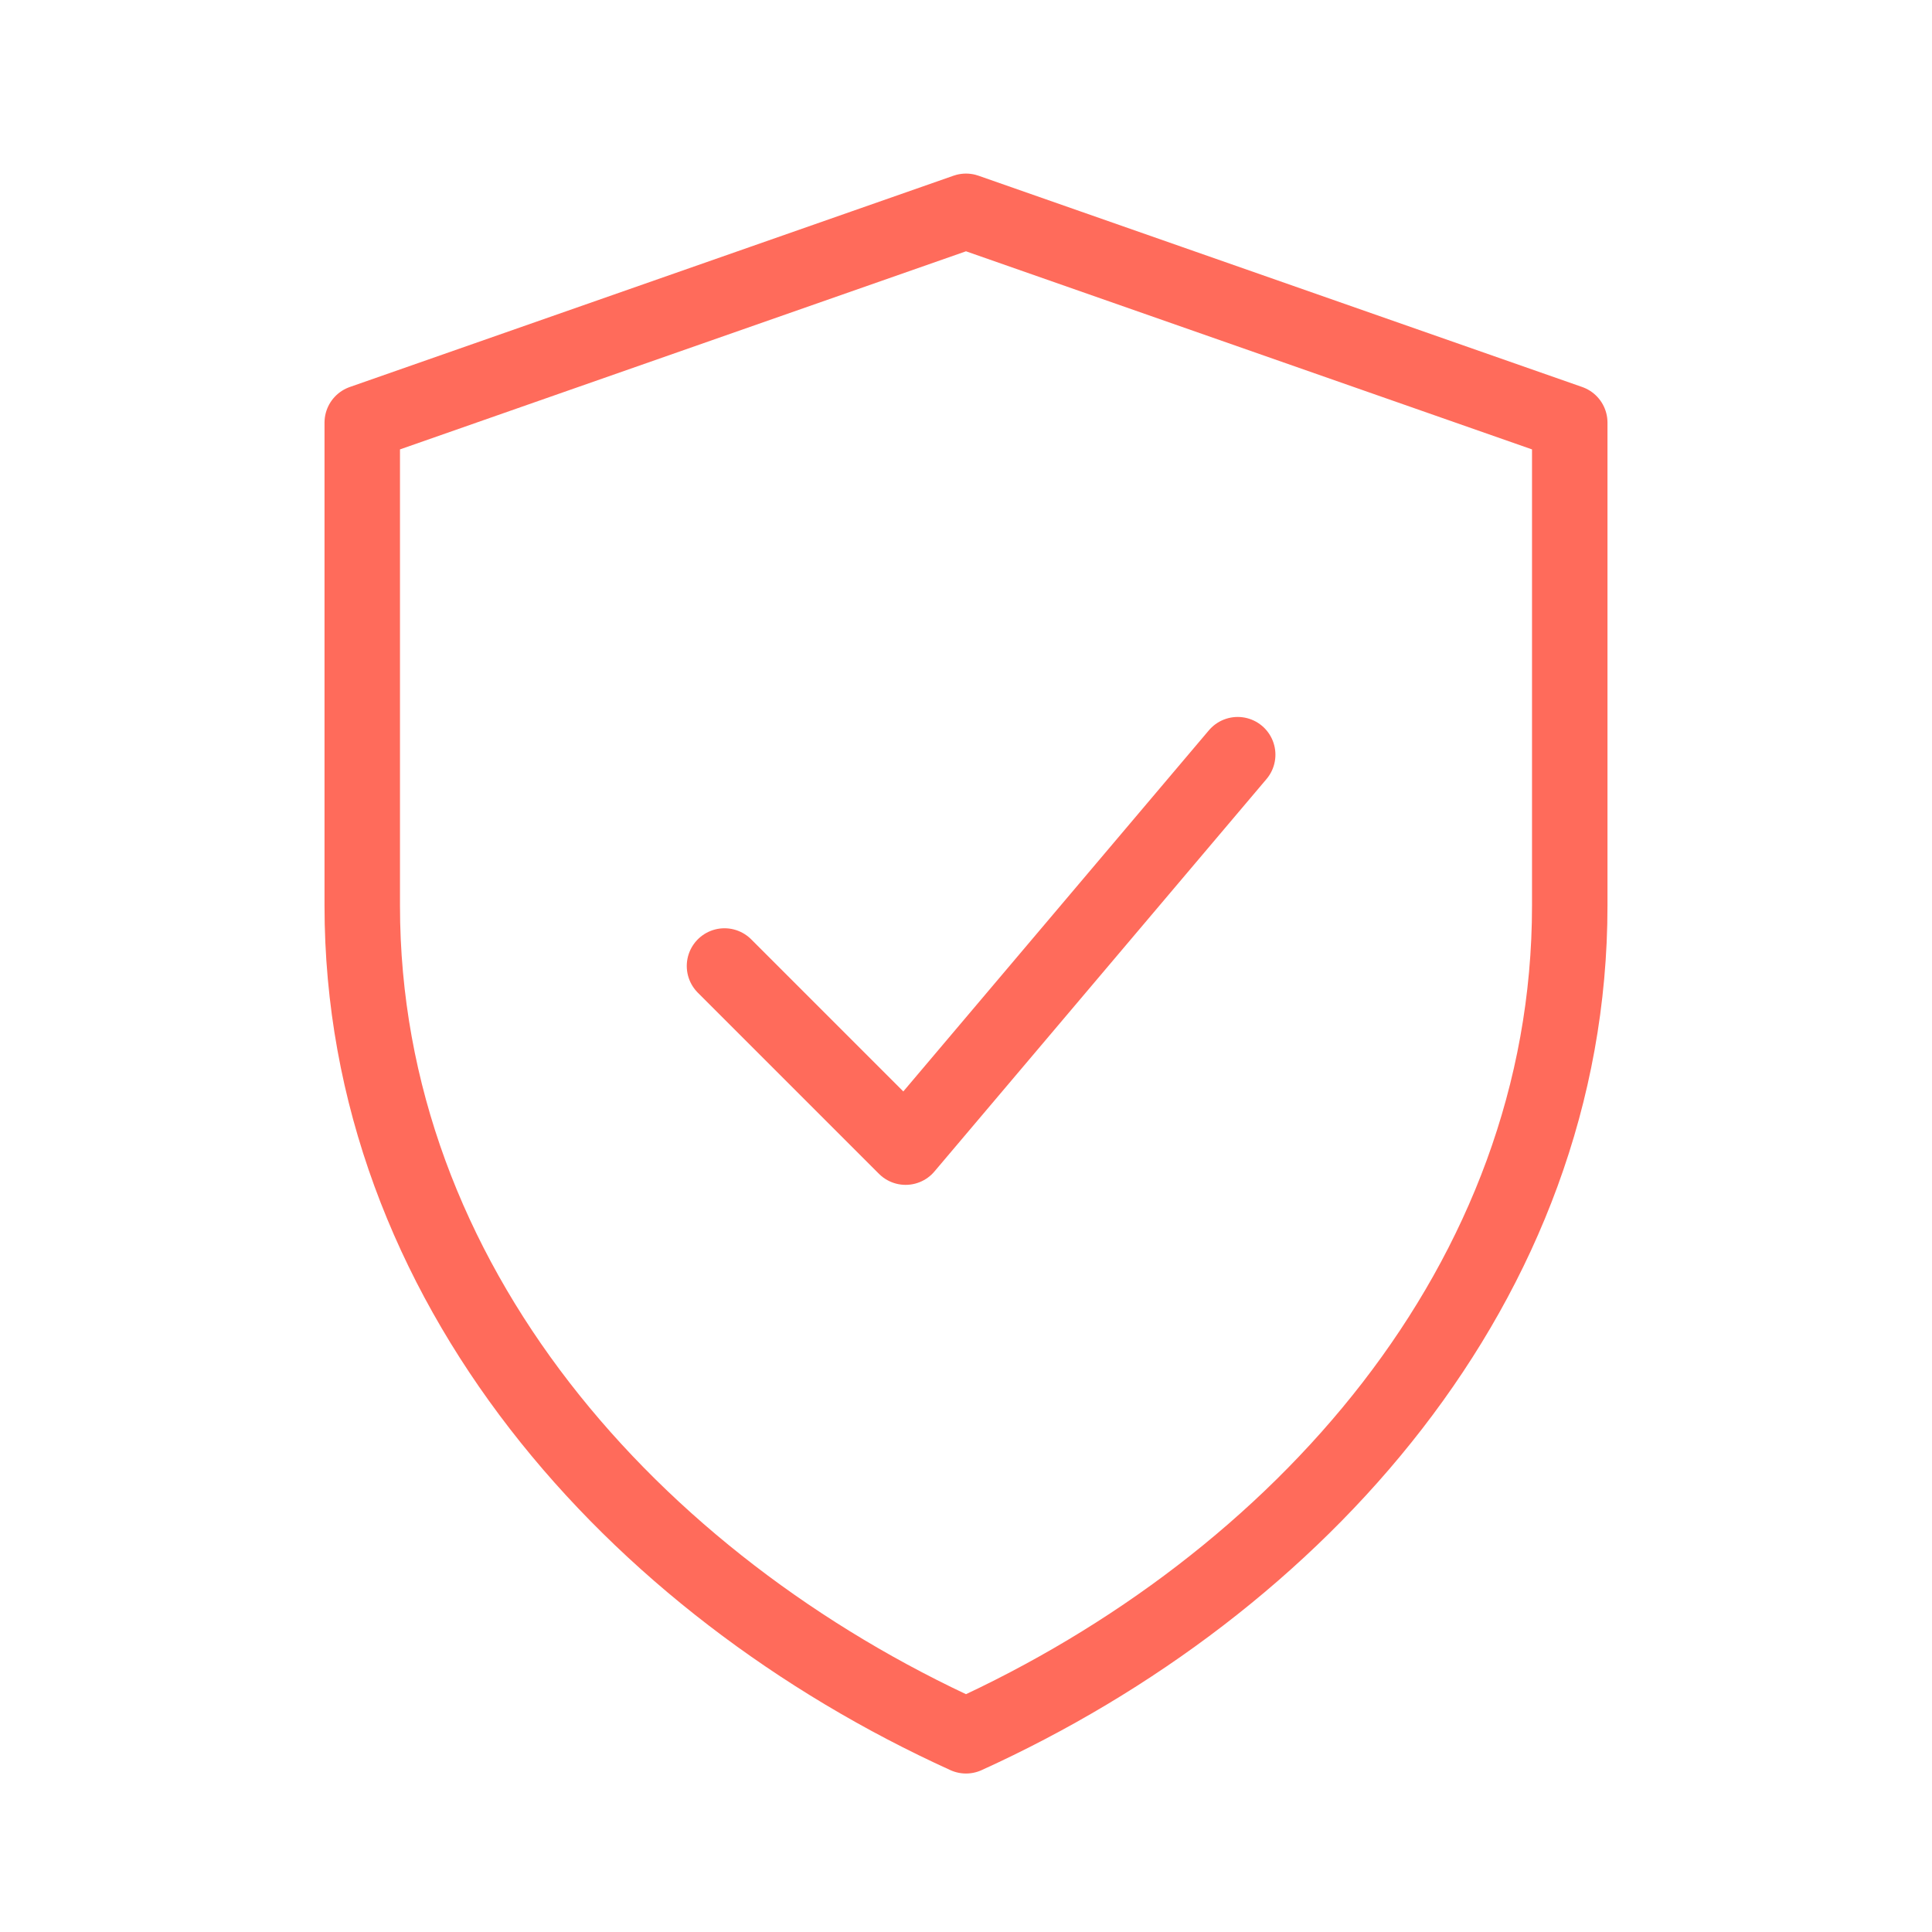
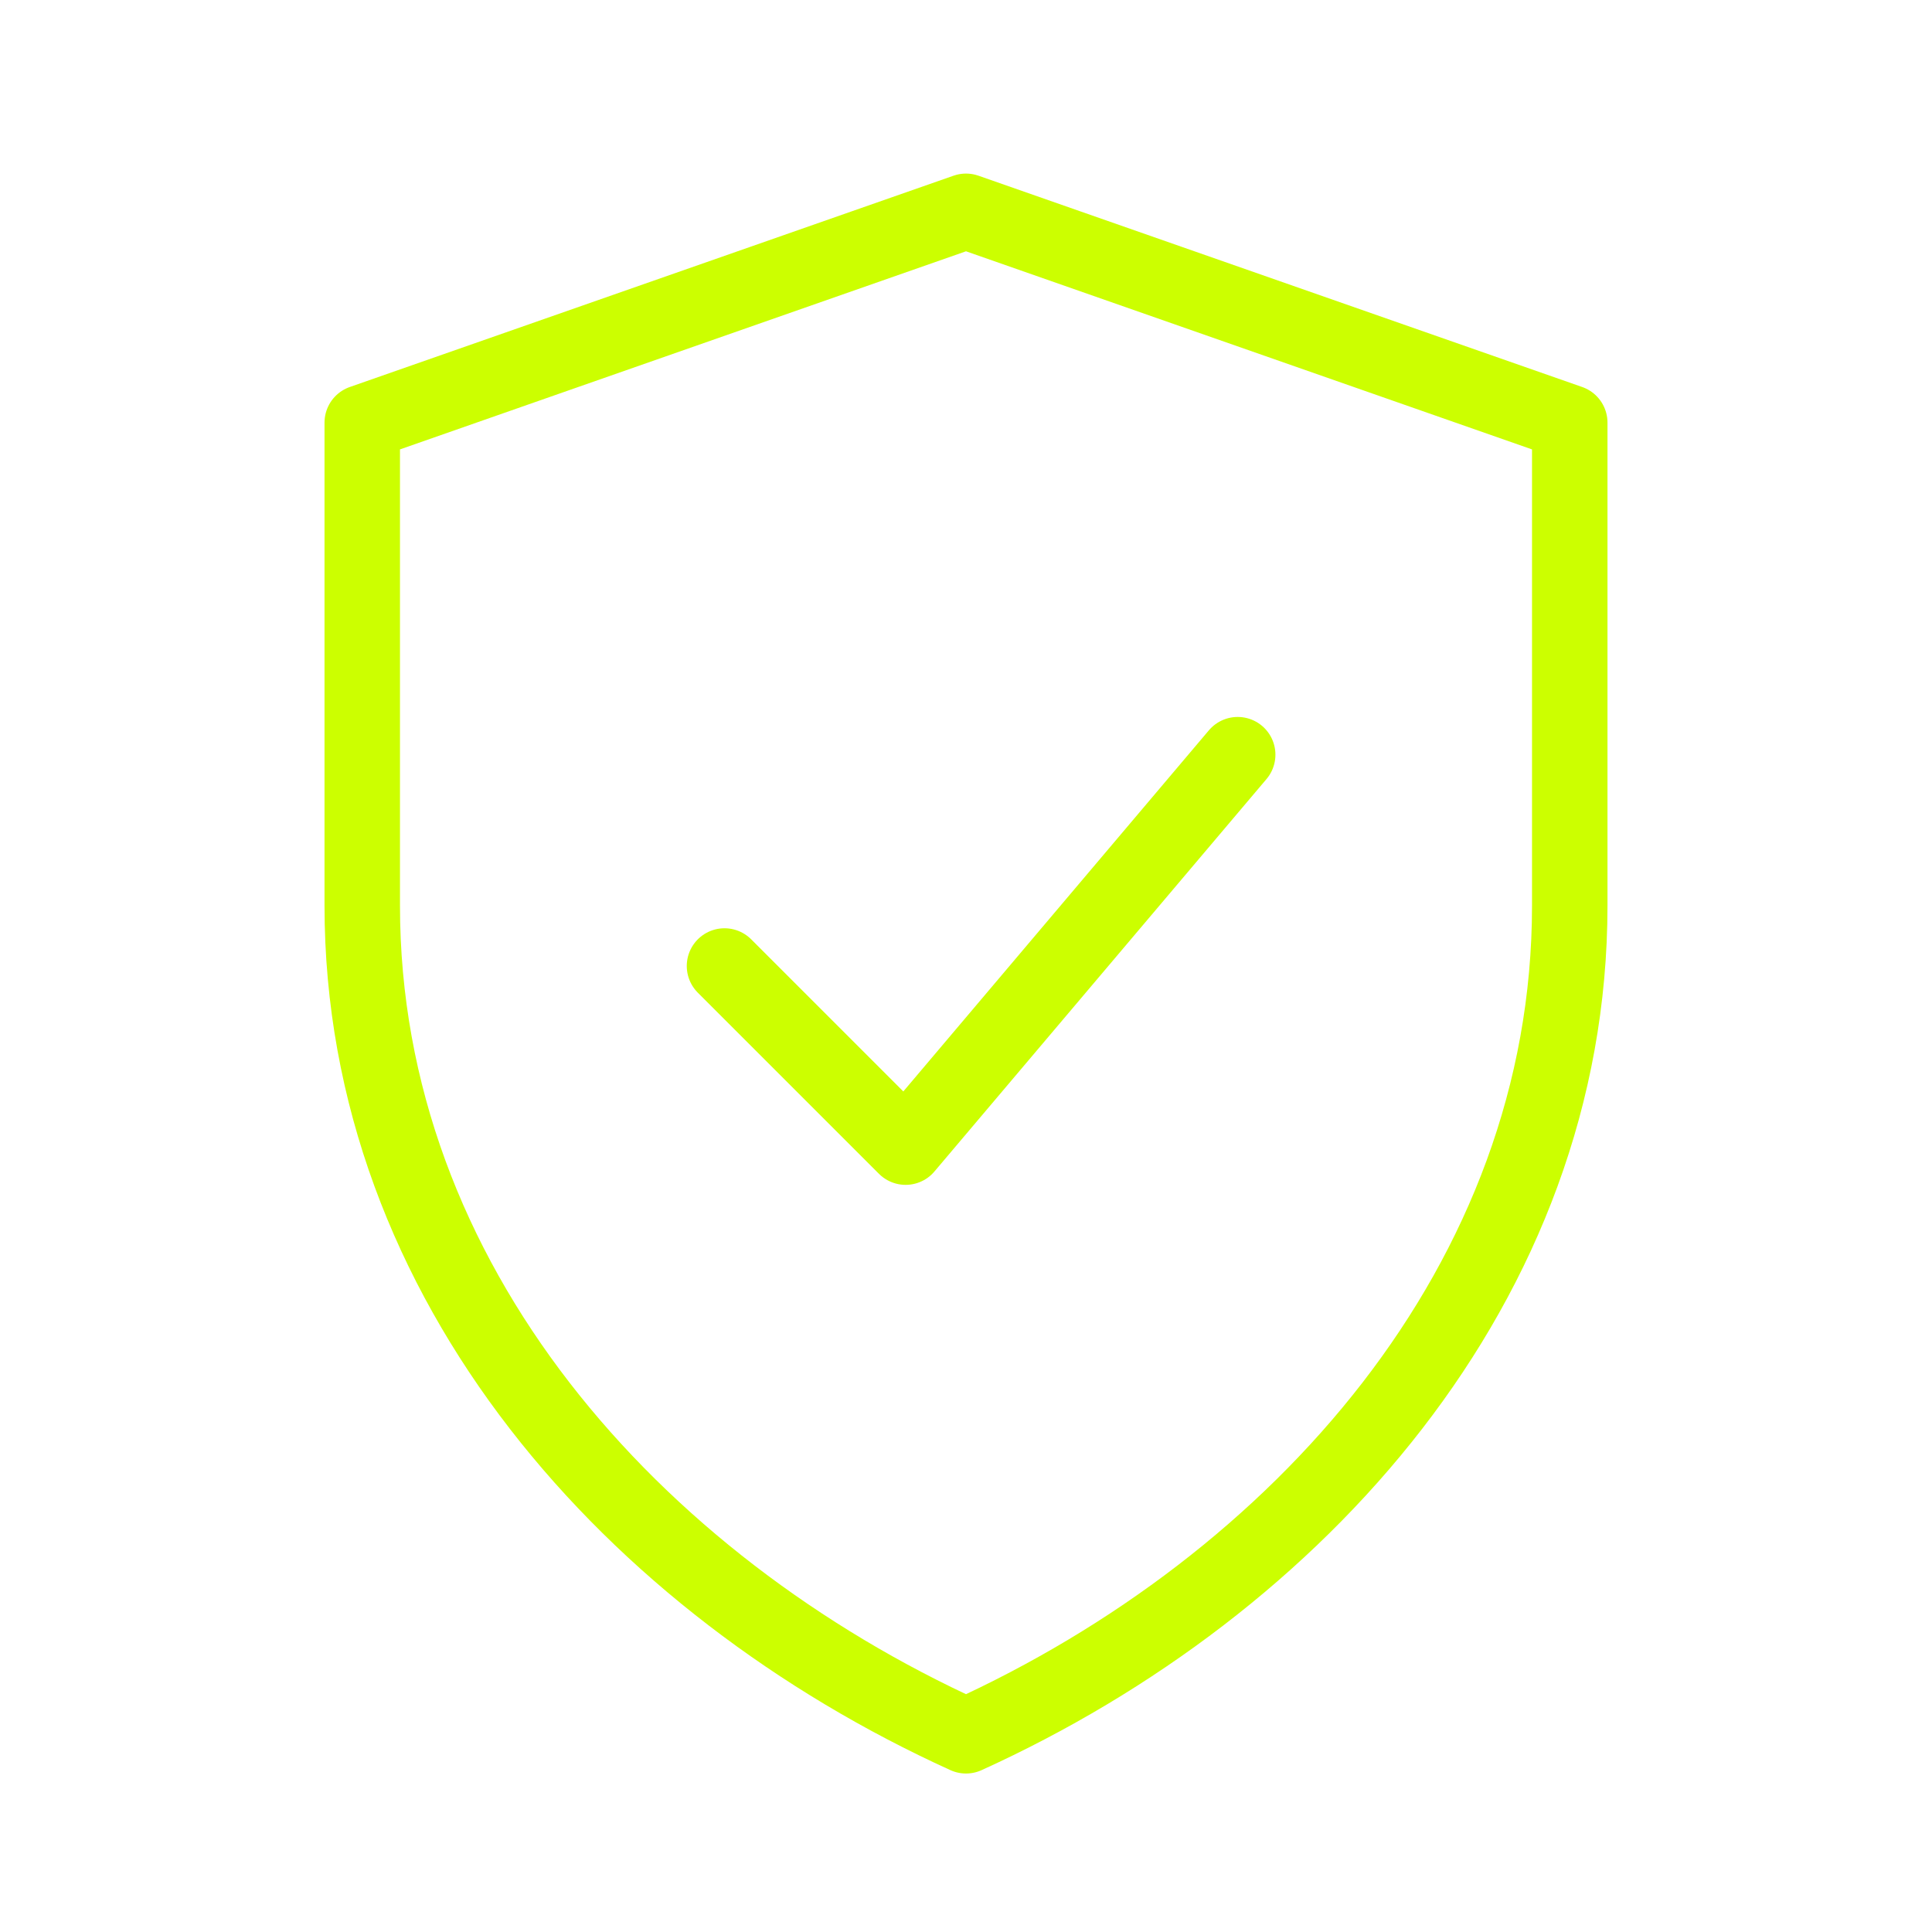
<svg xmlns="http://www.w3.org/2000/svg" viewBox="0 0 64 64">
-   <path fill="none" stroke="#FF6B5B" stroke-linecap="round" stroke-linejoin="round" stroke-width="2.5" d="m32 7 20 7v16c0 12.5-9 22.5-20 27.5-11-5-20-15-20-27.5V14Z" />
-   <path fill="none" stroke="#FF6B5B" stroke-linecap="round" stroke-linejoin="round" stroke-width="2.5" d="m24 32 6 6 11-13" />
+   <path fill="none" stroke="#CCFF00" stroke-linecap="round" stroke-linejoin="round" stroke-width="2.5" d="m32 7 20 7v16c0 12.5-9 22.5-20 27.5-11-5-20-15-20-27.5V14Z" />
+   <path fill="none" stroke="#CCFF00" stroke-linecap="round" stroke-linejoin="round" stroke-width="2.5" d="m24 32 6 6 11-13" />
</svg>
